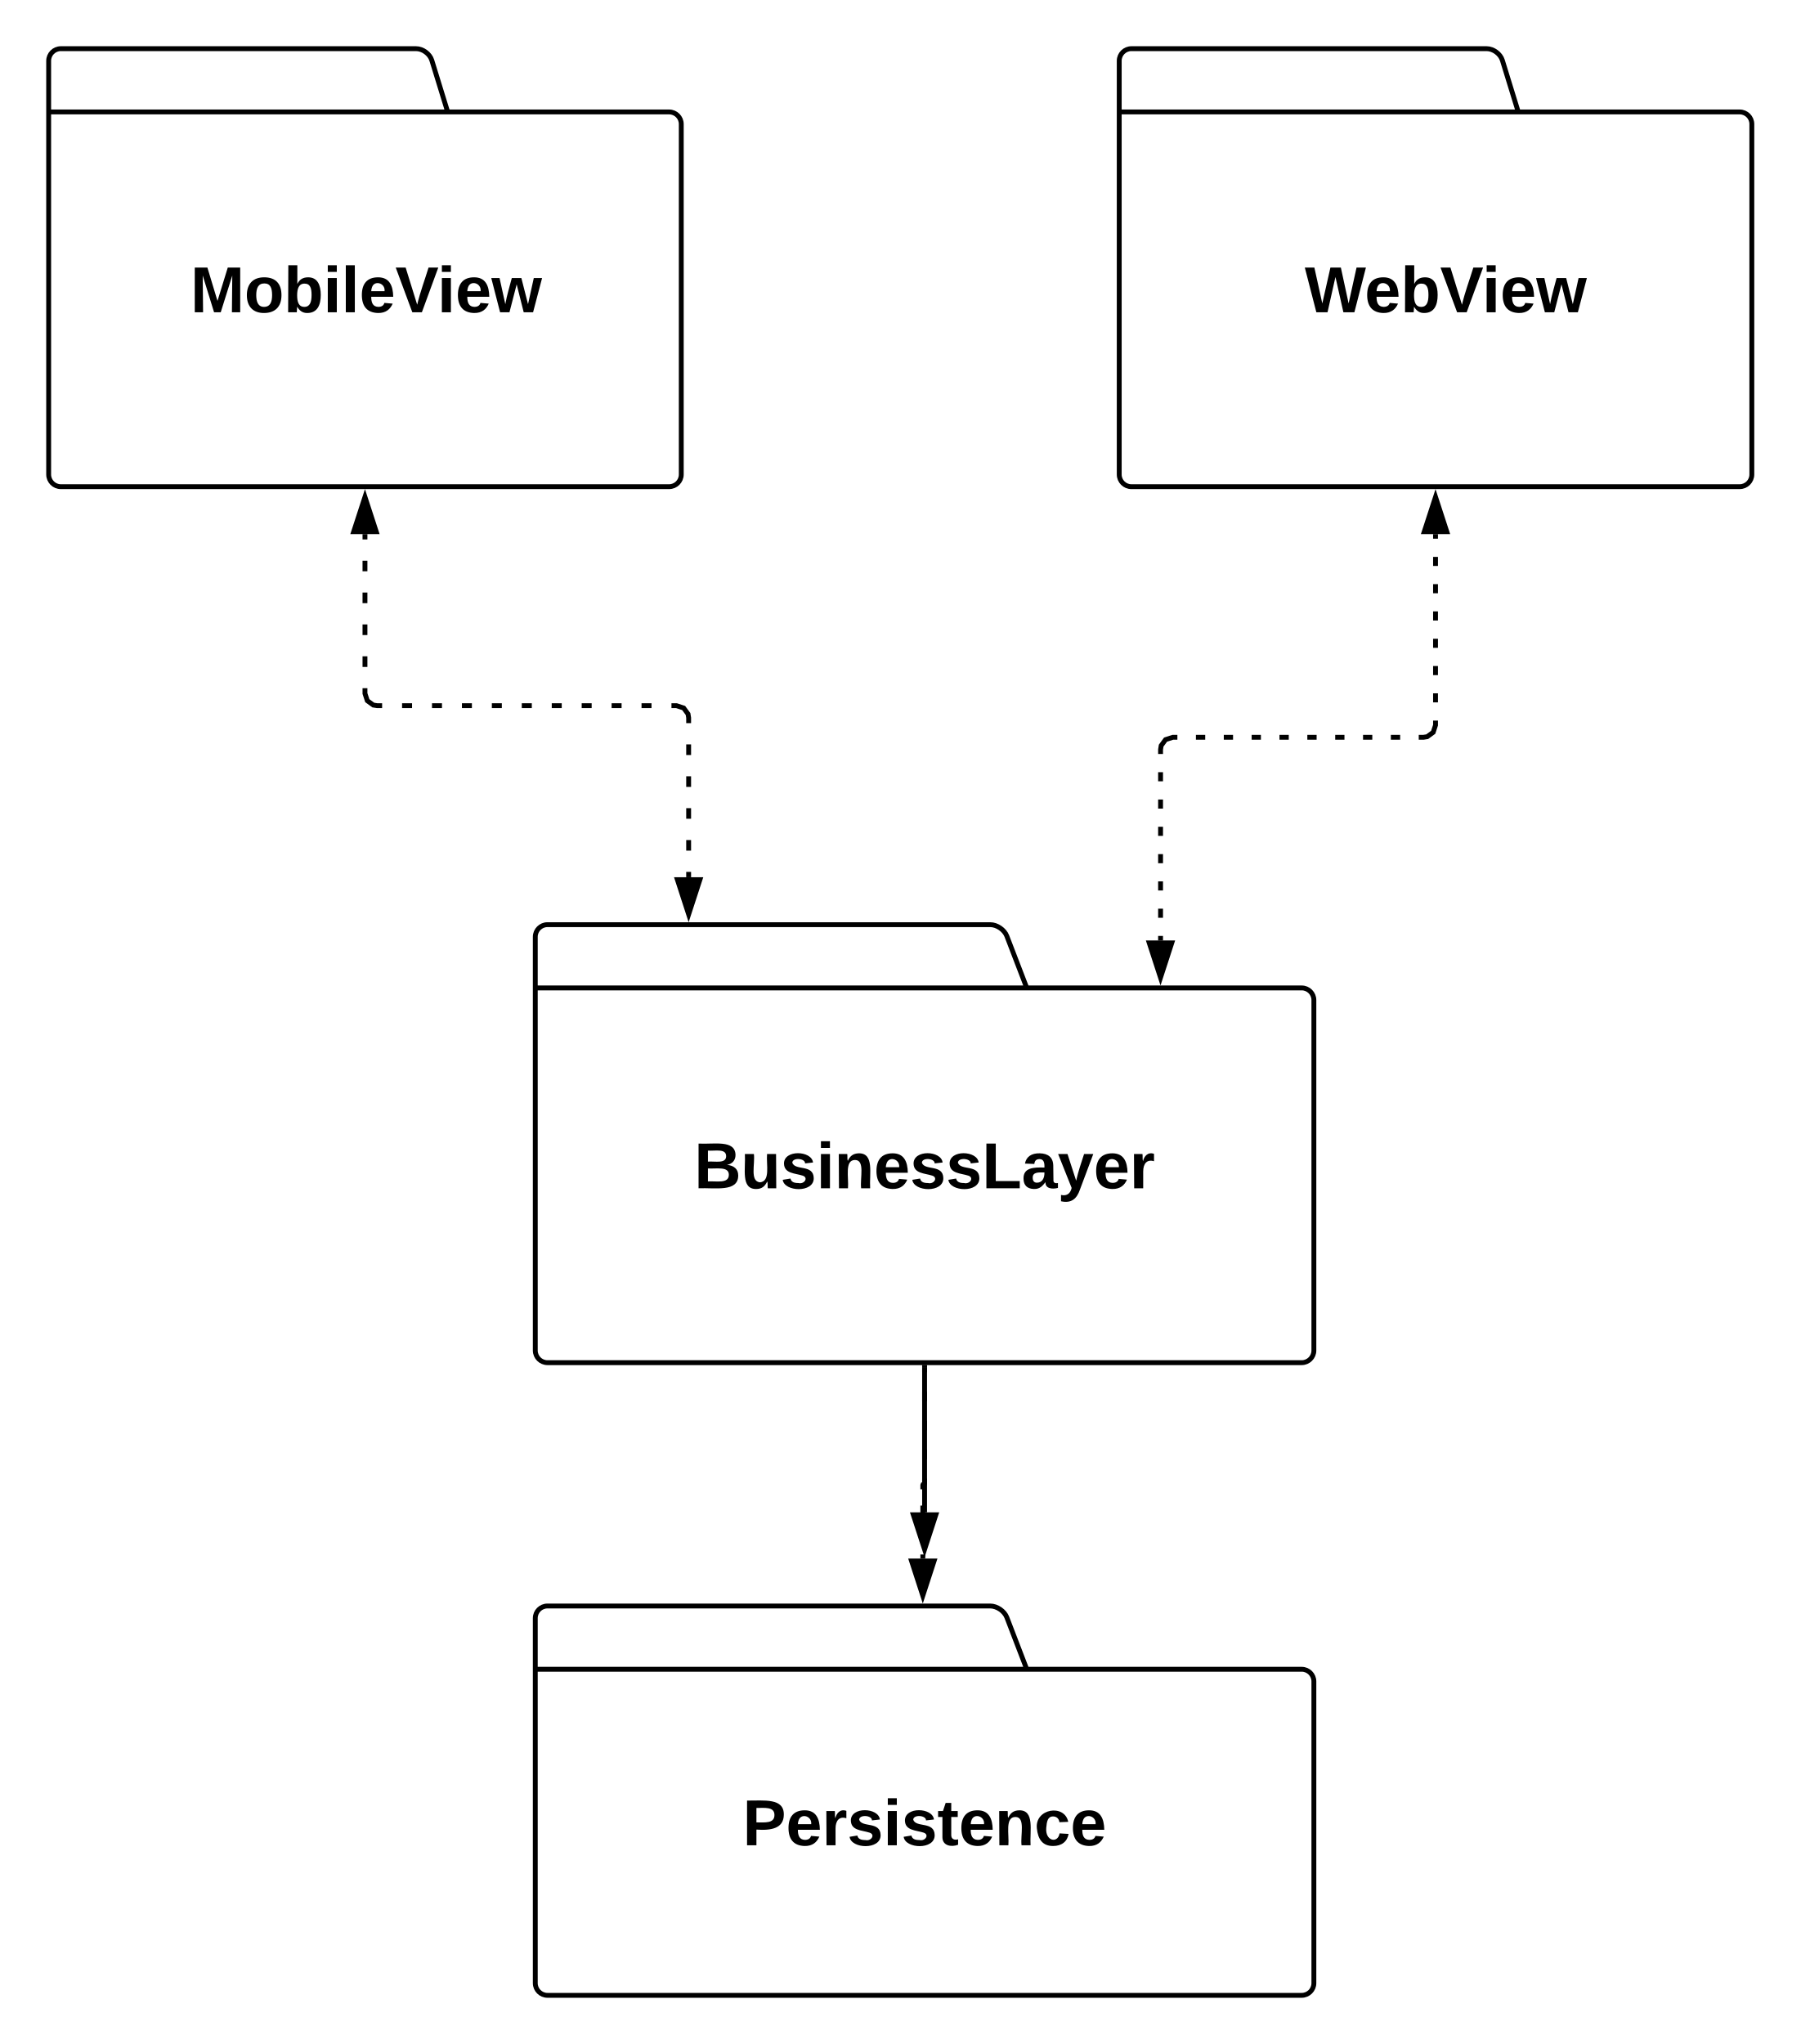
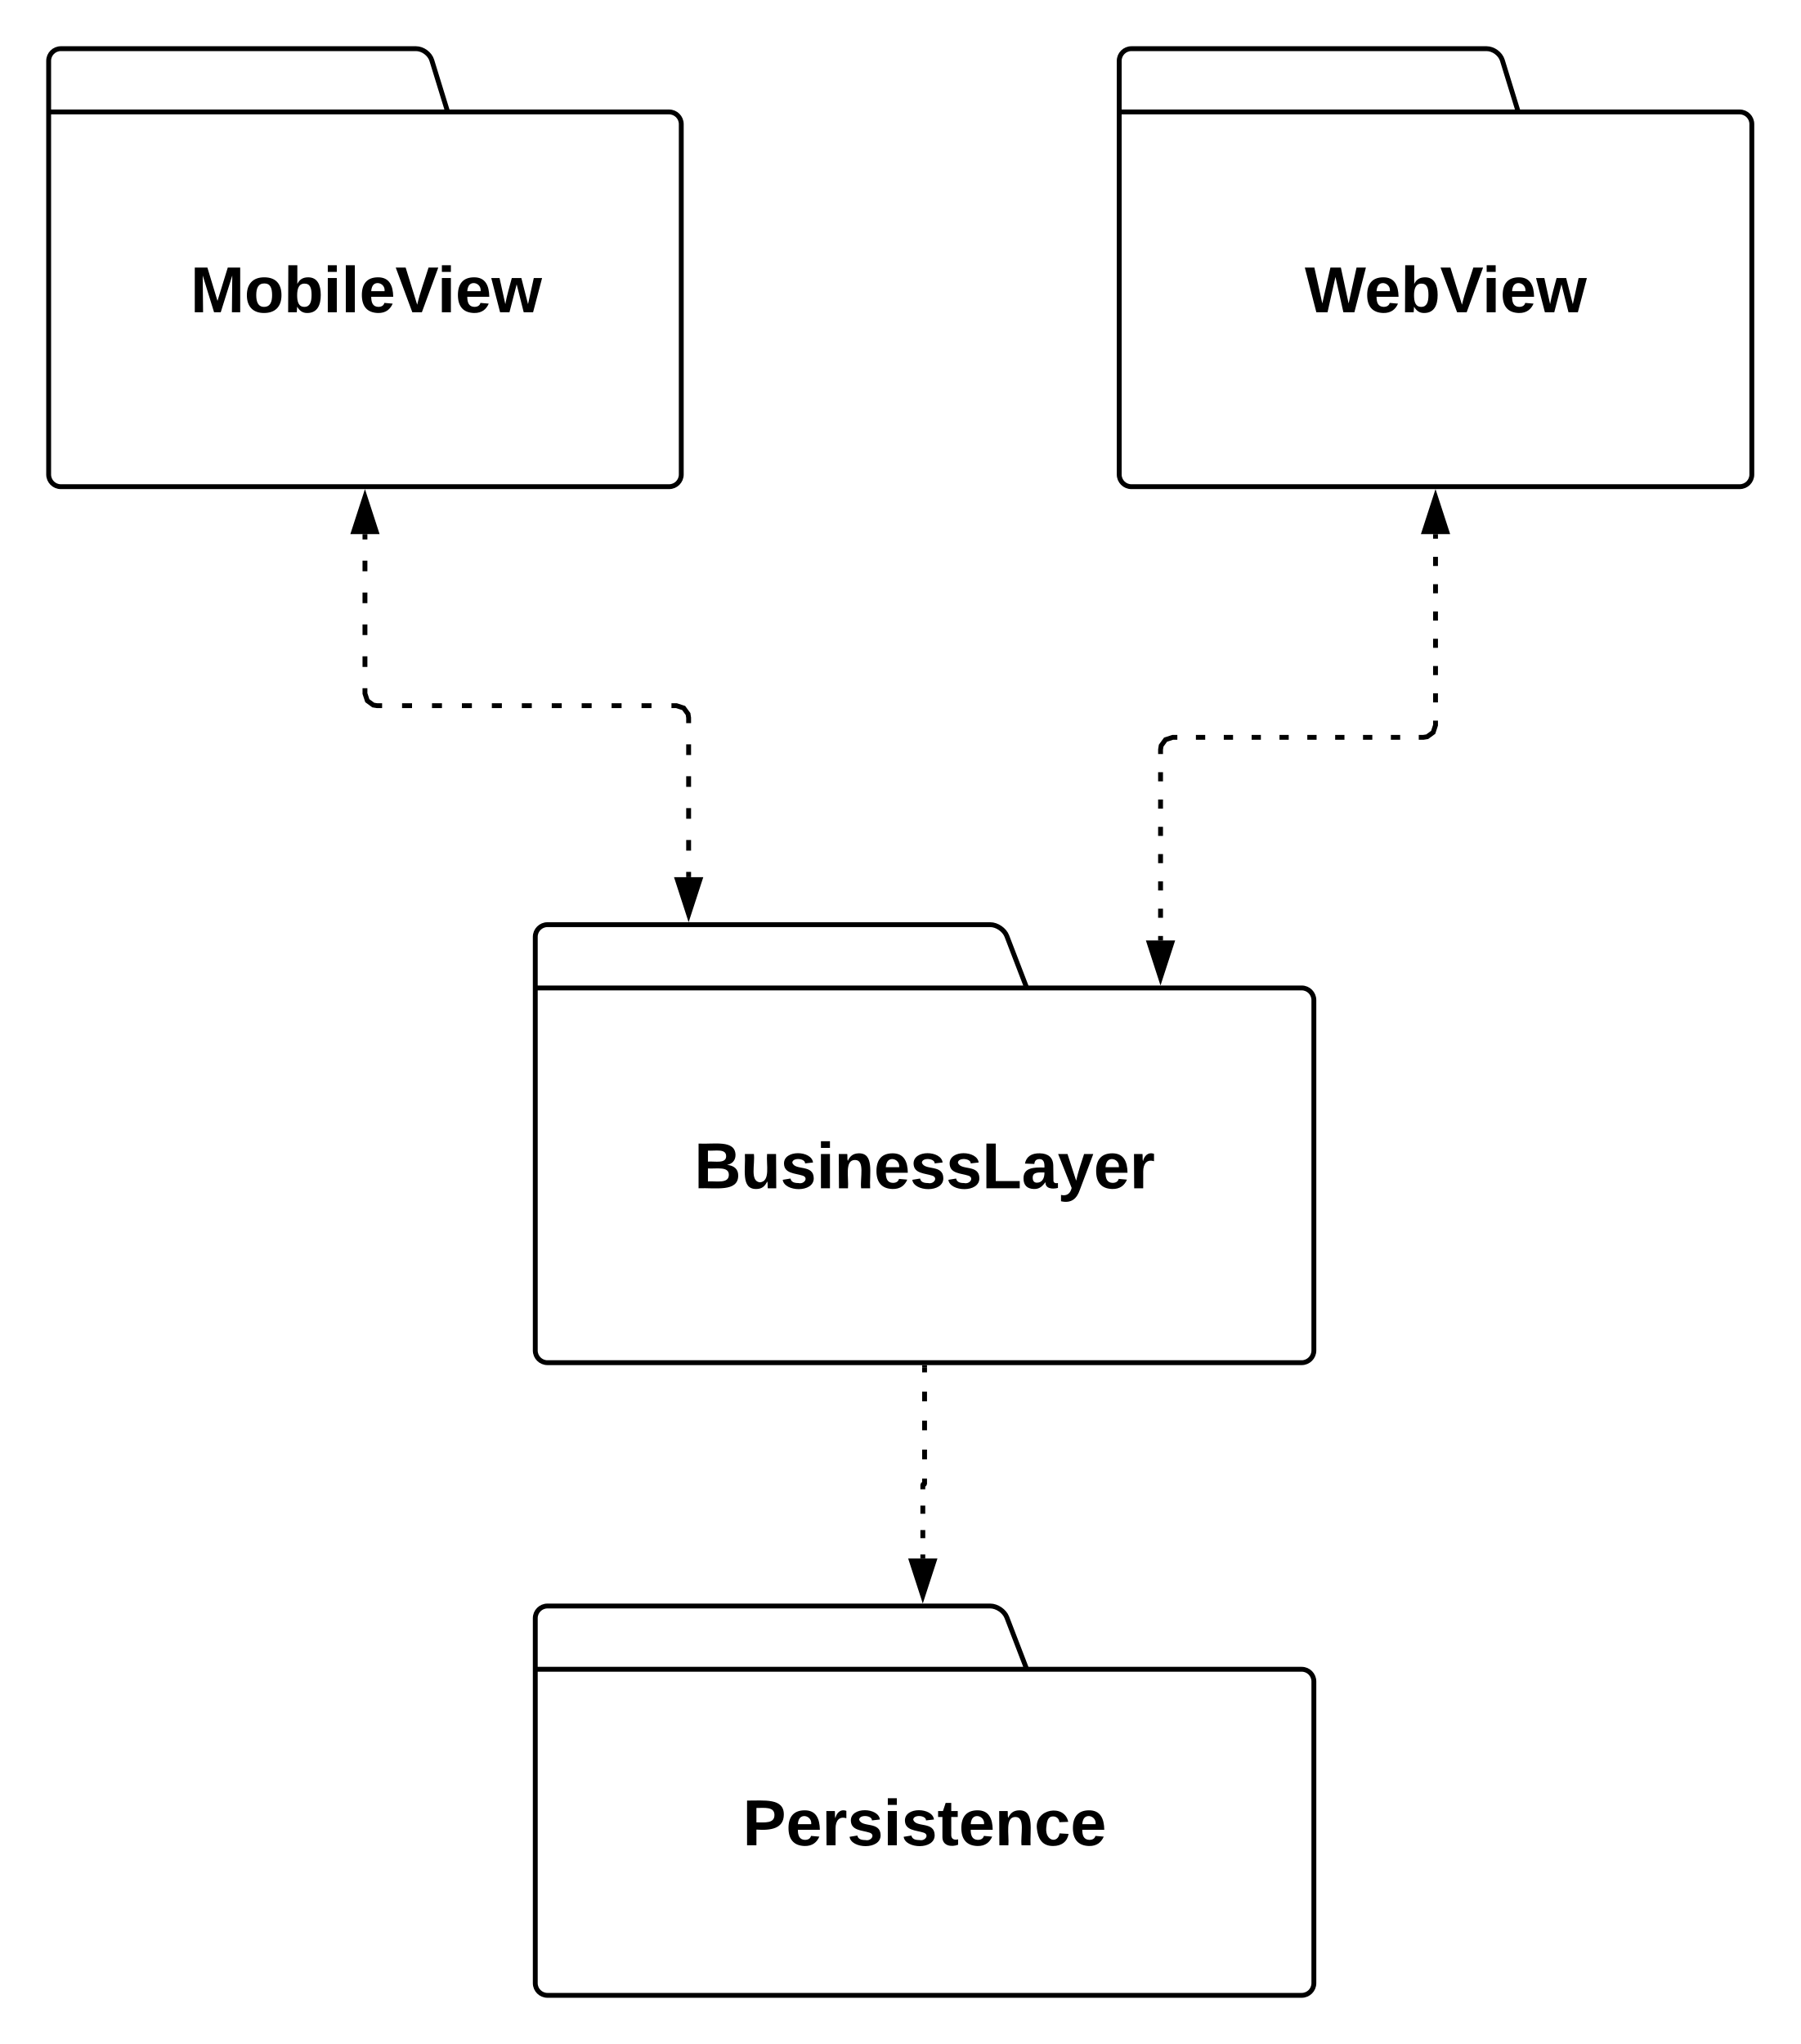
<svg xmlns="http://www.w3.org/2000/svg" xmlns:ns1="lucid" xmlns:xlink="http://www.w3.org/1999/xlink" width="740" height="840">
-   <g transform="translate(-540 -20)" ns1:page-tab-id="0_0">
-     <path d="M0 0h1760v1360H0z" fill="#fff" />
-     <path d="M724 66h91c2.76 0 5 2.24 5 5v144c0 2.76-2.24 5-5 5H565c-2.76 0-5-2.24-5-5V45c0-2.76 2.24-5 5-5h146c2.76 0 5.66 2.14 6.47 4.78zm-164 0h164" stroke="#000" stroke-width="2" fill="#fff" />
-     <use xlink:href="#a" transform="matrix(1,0,0,1,572,74) translate(46.27778 74.33333)" />
-     <path d="M962 426h113c2.76 0 5 2.24 5 5v144c0 2.76-2.24 5-5 5H765c-2.76 0-5-2.24-5-5V405c0-2.76 2.24-5 5-5h182c2.76 0 5.8 2.1 6.8 4.67zm-202 0h202" stroke="#000" stroke-width="2" fill="#fff" />
-     <use xlink:href="#b" transform="matrix(1,0,0,1,772,434) translate(53.33333 74.33333)" />
-     <path d="M962 706h113c2.76 0 5 2.24 5 5v124c0 2.76-2.24 5-5 5H765c-2.76 0-5-2.24-5-5V685c0-2.76 2.24-5 5-5h182c2.76 0 5.8 2.1 6.8 4.67zm-202 0h202" stroke="#000" stroke-width="2" fill="#fff" />
-     <use xlink:href="#c" transform="matrix(1,0,0,1,772,714) translate(73.25926 64.33333)" />
-     <path d="M1164 66h91c2.76 0 5 2.24 5 5v144c0 2.76-2.24 5-5 5h-250c-2.76 0-5-2.24-5-5V45c0-2.76 2.24-5 5-5h146c2.76 0 5.66 2.14 6.47 4.78zm-164 0h164" stroke="#000" stroke-width="2" fill="#fff" />
-     <use xlink:href="#d" transform="matrix(1,0,0,1,1012,74) translate(56.87037 74.33333)" />
-     <use xlink:href="#e" transform="matrix(1,0,0,1,1012,74) translate(64.27778 74.33333)" />
-     <path d="M690 239.5V305c0 2.76 2.24 5 5 5h123.03c2.76 0 5 2.24 5 5v65.5" fill="none" />
-     <path d="M690 239.5v2.2m0 8.72v4.36m0 8.74v4.36m0 8.74v4.36m0 8.74v4.36m0 8.74V305l.96 2.95 2.46 1.8 1.58.25h2.05m8.2 0h4.1m8.2 0h4.1m8.2 0h4.1m8.2 0h4.1m8.2 0h4.12m8.2 0h4.1m8.2 0h4.1m8.2 0h4.1m8.2 0h4.1m8.2 0h2.06l2.95.96 1.8 2.46.25 1.58v2.18m0 8.74v4.36m0 8.74v4.36m0 8.74v4.36m0 8.74v4.36m0 8.73v2.2" stroke="#000" stroke-width="2" fill="none" />
-     <path d="M690 224.24l4.64 14.26h-9.28zM823.03 395.76l-4.63-14.26h9.27z" stroke="#000" stroke-width="2" />
-     <path d="M1130 239.5V318c0 2.76-2.24 5-5 5h-103.03c-2.76 0-5 2.24-5 5v78.5" fill="none" />
-     <path d="M1130 239.5v1.87m0 7.48v3.73m0 7.48v3.74m0 7.47V275m0 7.5v3.73m0 7.47v3.74m0 7.48v3.73m0 7.48V318l-.96 2.95-2.46 1.8-1.58.25h-1.9m-7.64 0h-3.82m-7.63 0h-3.8m-7.64 0h-3.8m-7.64 0h-3.82m-7.63 0h-3.82m-7.63 0h-3.8m-7.65 0h-3.8m-7.64 0h-3.82m-7.62 0h-1.9l-2.96.96-1.8 2.46-.25 1.58v1.87m0 7.48v3.73m0 7.48v3.74m0 7.47v3.74m0 7.5v3.73m0 7.47v3.74m0 7.48v3.73m0 7.48v1.87" stroke="#000" stroke-width="2" fill="none" />
-     <path d="M1130 224.24l4.64 14.26h-9.28zM1016.97 421.76l-4.64-14.26h9.27z" stroke="#000" stroke-width="2" />
-     <path d="M920 582v47.64c0 .2-.16.36-.36.36-.2 0-.37.16-.37.36v30.14" fill="none" />
-     <path d="M920 582v1.98m0 7.94v3.97m0 7.93v3.97m0 7.94v3.97m0 7.95v2l-.1.24-.26.1-.26.1-.1.26v1.68m0 6.7v3.34m0 6.7v3.35m0 6.7v1.67" stroke="#000" stroke-width="2" fill="none" />
-     <path d="M921 582.03h-2V581h2z" />
-     <path d="M919.27 675.76l-4.63-14.26h9.27z" stroke="#000" stroke-width="2" />
-     <path d="M920 582v59.5" stroke="#000" stroke-width="2" fill="none" />
-     <path d="M921 582.03h-2V581h2z" />
-     <path d="M920 656.76l-4.64-14.26h9.28z" stroke="#000" stroke-width="2" />
+   <g transform="translate(-397.3333 121.3333)" ns1:page-tab-id="0_0">
+     <path d="M0-1259.2h1870.4v2582.4H0z" fill="#fff" />
+     <path d="M581.33-75.33h91c2.76 0 5 2.24 5 5v144c0 2.76-2.24 5-5 5h-250c-2.76 0-5-2.24-5-5v-170c0-2.76 2.24-5 5-5h146c2.76 0 5.66 2.14 6.47 4.78zm-164 0h164" stroke="#000" stroke-width="2" fill="#fff" />
+     <use xlink:href="#a" transform="matrix(1,0,0,1,429.3333,-67.33333) translate(46.27778 74.33333)" />
+     <path d="M819.33 284.67h113c2.76 0 5 2.24 5 5v144c0 2.76-2.24 5-5 5h-310c-2.76 0-5-2.24-5-5v-170c0-2.76 2.24-5 5-5h182c2.76 0 5.8 2.1 6.8 4.66zm-202 0h202" stroke="#000" stroke-width="2" fill="#fff" />
+     <use xlink:href="#b" transform="matrix(1,0,0,1,629.3333,292.6667) translate(53.33333 74.33333)" />
+     <path d="M819.33 564.67h113c2.76 0 5 2.24 5 5v124c0 2.76-2.24 5-5 5h-310c-2.76 0-5-2.24-5-5v-150c0-2.76 2.24-5 5-5h182c2.76 0 5.8 2.1 6.8 4.66zm-202 0h202" stroke="#000" stroke-width="2" fill="#fff" />
+     <use xlink:href="#c" transform="matrix(1,0,0,1,629.3333,572.6667) translate(73.25926 64.33333)" />
+     <path d="M1021.33-75.33h91c2.76 0 5 2.24 5 5v144c0 2.76-2.24 5-5 5h-250c-2.76 0-5-2.24-5-5v-170c0-2.76 2.24-5 5-5h146c2.76 0 5.66 2.14 6.47 4.78zm-164 0h164" stroke="#000" stroke-width="2" fill="#fff" />
+     <use xlink:href="#d" transform="matrix(1,0,0,1,869.3333,-67.33333) translate(56.87037 74.33333)" />
+     <use xlink:href="#e" transform="matrix(1,0,0,1,869.3333,-67.33333) translate(64.27778 74.33333)" />
+     <path d="M547.33 98.17v2.18m0 8.73v4.37m0 8.73v4.37m0 8.73v4.37m0 8.73v4.37m0 8.73v2.2l.97 2.94 2.45 1.8 1.58.25h2.05m8.2 0h4.1m8.2 0h4.1m8.2 0h4.1m8.2 0h4.12m8.2 0h4.1m8.2 0h4.1m8.2 0h4.1m8.2 0h4.1m8.2 0h4.1m8.2 0h2.06l2.96.96 1.8 2.46.24 1.57v2.18m0 8.73v4.37m0 8.73v4.37m0 8.73v4.37m0 8.73v4.37m0 8.73v2.18" stroke="#000" stroke-width="2" fill="none" />
+     <path d="M547.33 82.9l4.64 14.27h-9.27zM680.36 254.43l-4.63-14.27H685z" stroke="#000" stroke-width="2" />
+     <path d="M987.33 98.17v1.87m0 7.47v3.75m0 7.48v3.74m0 7.47v3.74m0 7.48v3.73m0 7.47v3.74m0 7.48v3.74m0 7.48v1.87l-.96 2.95-2.46 1.8-1.57.25h-1.9m-7.64 0h-3.82m-7.63 0h-3.82m-7.63 0h-3.82m-7.63 0h-3.82m-7.63 0h-3.8m-7.65 0h-3.8m-7.64 0h-3.8m-7.64 0h-3.82m-7.63 0h-1.9l-2.95.96-1.8 2.46-.25 1.57v1.87m0 7.47v3.75m0 7.48v3.73m0 7.48v3.74m0 7.47v3.74m0 7.47v3.74m0 7.48v3.74m0 7.48v1.86" stroke="#000" stroke-width="2" fill="none" />
+     <path d="M987.33 82.9l4.64 14.27h-9.27zM874.3 280.43l-4.63-14.27h9.27z" stroke="#000" stroke-width="2" />
+     <path d="M777.33 440.67v1.98m0 7.94v3.96m0 7.94v3.97m0 7.94v3.98m0 7.94v1.98l-.1.26-.26.1-.26.1-.1.27v1.67m0 6.7v3.35m0 6.7v3.34m0 6.7v1.66" stroke="#000" stroke-width="2" fill="none" />
+     <path d="M778.33 440.7h-2v-1.03h2z" />
+     <path d="M776.6 534.43l-4.63-14.27h9.27z" stroke="#000" stroke-width="2" />
    <defs>
      <path d="M230 0l2-204L168 0h-37L68-204 70 0H24v-248h70l56 185 57-185h69V0h-46" id="f" />
      <path d="M110-194c64 0 96 36 96 99 0 64-35 99-97 99-61 0-95-36-95-99 0-62 34-99 96-99zm-1 164c35 0 45-28 45-65 0-40-10-65-43-65-34 0-45 26-45 65 0 36 10 65 43 65" id="g" />
      <path d="M135-194c52 0 70 43 70 98 0 56-19 99-73 100-30 1-46-15-58-35L72 0H24l1-261h50v104c11-23 29-37 60-37zM114-30c31 0 40-27 40-66 0-37-7-63-39-63s-41 28-41 65c0 36 8 64 40 64" id="h" />
      <path d="M25-224v-37h50v37H25zM25 0v-190h50V0H25" id="i" />
      <path d="M25 0v-261h50V0H25" id="j" />
      <path d="M185-48c-13 30-37 53-82 52C43 2 14-33 14-96s30-98 90-98c62 0 83 45 84 108H66c0 31 8 55 39 56 18 0 30-7 34-22zm-45-69c5-46-57-63-70-21-2 6-4 13-4 21h74" id="k" />
      <path d="M147 0H94L2-248h55l64 206c17-72 42-137 63-206h54" id="l" />
      <path d="M231 0h-52l-39-155L100 0H48L-1-190h46L77-45c9-52 24-97 36-145h53l37 145 32-145h46" id="m" />
      <g id="a">
        <use transform="matrix(0.07407407,0,0,0.07407407,0,0)" xlink:href="#f" />
        <use transform="matrix(0.07407407,0,0,0.07407407,22.14815,0)" xlink:href="#g" />
        <use transform="matrix(0.07407407,0,0,0.07407407,38.37037,0)" xlink:href="#h" />
        <use transform="matrix(0.07407407,0,0,0.07407407,54.59259,0)" xlink:href="#i" />
        <use transform="matrix(0.07407407,0,0,0.07407407,62,0)" xlink:href="#j" />
        <use transform="matrix(0.07407407,0,0,0.07407407,69.40741,0)" xlink:href="#k" />
        <use transform="matrix(0.07407407,0,0,0.07407407,84.22222,0)" xlink:href="#l" />
        <use transform="matrix(0.07407407,0,0,0.07407407,101.4815,0)" xlink:href="#i" />
        <use transform="matrix(0.07407407,0,0,0.07407407,108.8889,0)" xlink:href="#k" />
        <use transform="matrix(0.07407407,0,0,0.07407407,123.7037,0)" xlink:href="#m" />
      </g>
      <path d="M182-130c37 4 62 22 62 59C244 23 116-4 24 0v-248c84 5 203-23 205 63 0 31-19 50-47 55zM76-148c40-3 101 13 101-30 0-44-60-28-101-31v61zm0 110c48-3 116 14 116-37 0-48-69-32-116-35v72" id="n" />
      <path d="M85 4C-2 5 27-109 22-190h50c7 57-23 150 33 157 60-5 35-97 40-157h50l1 190h-47c-2-12 1-28-3-38-12 25-28 42-61 42" id="o" />
      <path d="M137-138c1-29-70-34-71-4 15 46 118 7 119 86 1 83-164 76-172 9l43-7c4 19 20 25 44 25 33 8 57-30 24-41C81-84 22-81 20-136c-2-80 154-74 161-7" id="p" />
      <path d="M135-194c87-1 58 113 63 194h-50c-7-57 23-157-34-157-59 0-34 97-39 157H25l-1-190h47c2 12-1 28 3 38 12-26 28-41 61-42" id="q" />
      <path d="M24 0v-248h52v208h133V0H24" id="r" />
      <path d="M133-34C117-15 103 5 69 4 32 3 11-16 11-54c-1-60 55-63 116-61 1-26-3-47-28-47-18 1-26 9-28 27l-52-2c7-38 36-58 82-57s74 22 75 68l1 82c-1 14 12 18 25 15v27c-30 8-71 5-69-32zm-48 3c29 0 43-24 42-57-32 0-66-3-65 30 0 17 8 27 23 27" id="s" />
      <path d="M123 10C108 53 80 86 19 72V37c35 8 53-11 59-39L3-190h52l48 148c12-52 28-100 44-148h51" id="t" />
      <path d="M135-150c-39-12-60 13-60 57V0H25l-1-190h47c2 13-1 29 3 40 6-28 27-53 61-41v41" id="u" />
      <g id="b">
        <use transform="matrix(0.07407407,0,0,0.07407407,0,0)" xlink:href="#n" />
        <use transform="matrix(0.07407407,0,0,0.07407407,19.18519,0)" xlink:href="#o" />
        <use transform="matrix(0.07407407,0,0,0.07407407,35.40741,0)" xlink:href="#p" />
        <use transform="matrix(0.07407407,0,0,0.07407407,50.22222,0)" xlink:href="#i" />
        <use transform="matrix(0.07407407,0,0,0.07407407,57.62963,0)" xlink:href="#q" />
        <use transform="matrix(0.07407407,0,0,0.07407407,73.85185,0)" xlink:href="#k" />
        <use transform="matrix(0.07407407,0,0,0.07407407,88.66667,0)" xlink:href="#p" />
        <use transform="matrix(0.07407407,0,0,0.07407407,103.4815,0)" xlink:href="#p" />
        <use transform="matrix(0.07407407,0,0,0.07407407,118.2963,0)" xlink:href="#r" />
        <use transform="matrix(0.07407407,0,0,0.07407407,134.5185,0)" xlink:href="#s" />
        <use transform="matrix(0.07407407,0,0,0.07407407,149.3333,0)" xlink:href="#t" />
        <use transform="matrix(0.07407407,0,0,0.07407407,164.1481,0)" xlink:href="#k" />
        <use transform="matrix(0.07407407,0,0,0.07407407,178.963,0)" xlink:href="#u" />
      </g>
      <path d="M24-248c93 1 206-16 204 79-1 75-69 88-152 82V0H24v-248zm52 121c47 0 100 7 100-41 0-47-54-39-100-39v80" id="v" />
      <path d="M115-3C79 11 28 4 28-45v-112H4v-33h27l15-45h31v45h36v33H77v99c-1 23 16 31 38 25v30" id="w" />
      <path d="M190-63c-7 42-38 67-86 67-59 0-84-38-90-98-12-110 154-137 174-36l-49 2c-2-19-15-32-35-32-30 0-35 28-38 64-6 74 65 87 74 30" id="x" />
      <g id="c">
        <use transform="matrix(0.07407407,0,0,0.07407407,0,0)" xlink:href="#v" />
        <use transform="matrix(0.07407407,0,0,0.07407407,17.77778,0)" xlink:href="#k" />
        <use transform="matrix(0.07407407,0,0,0.07407407,32.59259,0)" xlink:href="#u" />
        <use transform="matrix(0.07407407,0,0,0.07407407,42.96296,0)" xlink:href="#p" />
        <use transform="matrix(0.07407407,0,0,0.07407407,57.77778,0)" xlink:href="#i" />
        <use transform="matrix(0.07407407,0,0,0.07407407,65.18519,0)" xlink:href="#p" />
        <use transform="matrix(0.07407407,0,0,0.07407407,80,0)" xlink:href="#w" />
        <use transform="matrix(0.07407407,0,0,0.07407407,88.81481,0)" xlink:href="#k" />
        <use transform="matrix(0.07407407,0,0,0.07407407,103.6296,0)" xlink:href="#q" />
        <use transform="matrix(0.07407407,0,0,0.07407407,119.8519,0)" xlink:href="#x" />
        <use transform="matrix(0.07407407,0,0,0.07407407,134.6667,0)" xlink:href="#k" />
      </g>
      <path d="M275 0h-61l-44-196L126 0H64L0-248h53L97-49l45-199h58l43 199 44-199h52" id="y" />
      <g id="e">
        <use transform="matrix(0.07407407,0,0,0.07407407,0,0)" xlink:href="#y" />
        <use transform="matrix(0.07407407,0,0,0.07407407,24.59259,0)" xlink:href="#k" />
        <use transform="matrix(0.07407407,0,0,0.07407407,39.40741,0)" xlink:href="#h" />
        <use transform="matrix(0.07407407,0,0,0.07407407,55.62963,0)" xlink:href="#l" />
        <use transform="matrix(0.07407407,0,0,0.07407407,72.88889,0)" xlink:href="#i" />
        <use transform="matrix(0.07407407,0,0,0.07407407,80.2963,0)" xlink:href="#k" />
        <use transform="matrix(0.07407407,0,0,0.07407407,95.11111,0)" xlink:href="#m" />
      </g>
    </defs>
  </g>
</svg>
